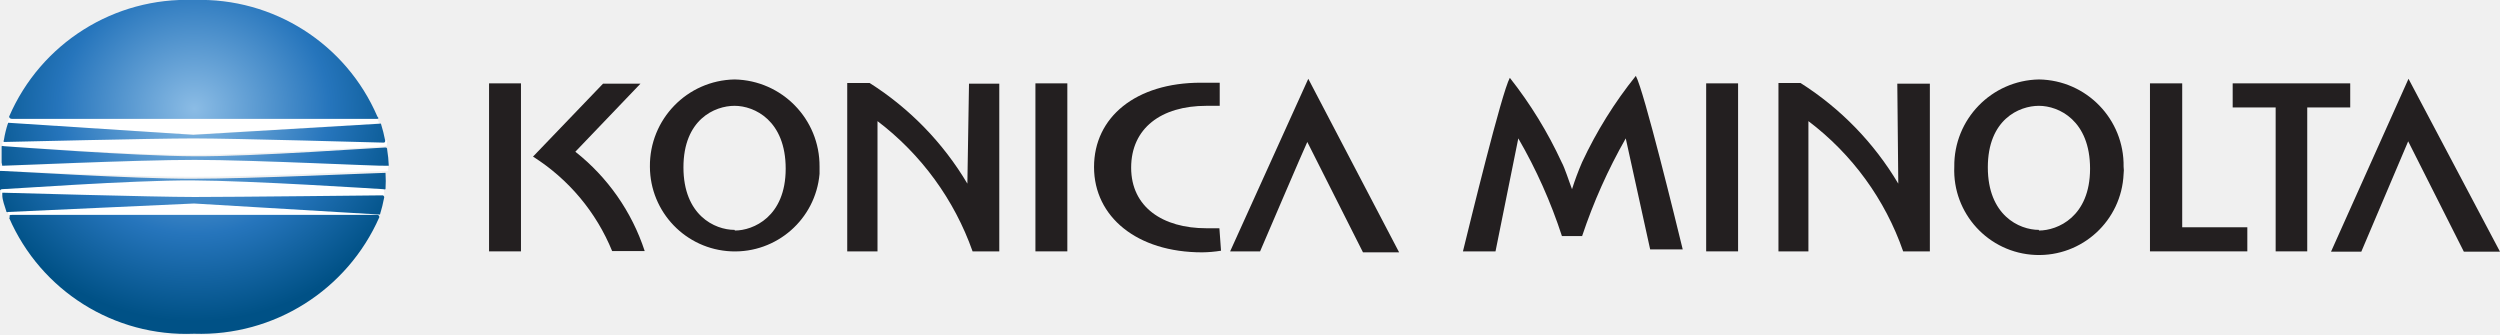
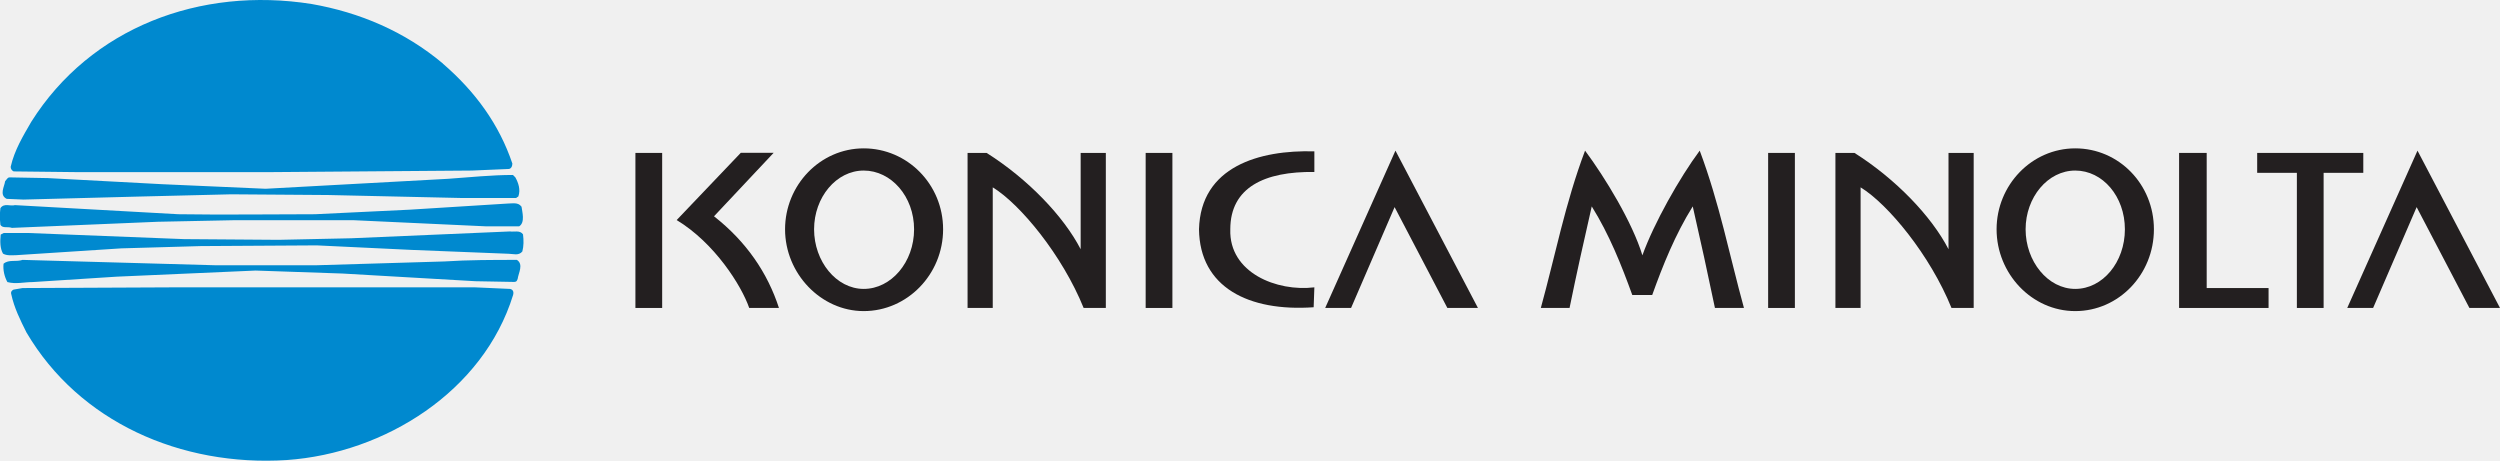
- <svg xmlns="http://www.w3.org/2000/svg" id="Capa_1" data-name="Capa 1" viewBox="0 0 76.78 10.26">
+ <svg xmlns="http://www.w3.org/2000/svg" id="Layer_1" data-name="Layer 1" viewBox="0 0 175.75 32.39">
  <defs>
-     <style>.cls-1{fill:#fff;}.cls-2{fill:url(#Degradado_sin_nombre_21);}.cls-3{fill:#231f20;}</style>
-     <radialGradient id="Degradado_sin_nombre_21" cx="6.46" cy="337.31" r="7.02" gradientTransform="translate(0.14 -309.61) scale(1 0.93)" gradientUnits="userSpaceOnUse">
-       <stop offset="0" stop-color="#8bbce5" />
-       <stop offset="0.59" stop-color="#2675bc" />
-       <stop offset="1" stop-color="#005186" />
-     </radialGradient>
+     <style>
+       .cls-1 {
+         fill: #0089cf;
+       }
+ 
+       .cls-1, .cls-2 {
+         fill-rule: evenodd;
+         stroke-width: 0px;
+       }
+ 
+       .cls-2 {
+         fill: #231f20;
+       }
+     </style>
  </defs>
-   <path class="cls-1" d="M12.34,7.25h0L6.59,6.91.87,7.25h0l.06.19s0,0,.06,0H12.22s.06,0,0,0A1.46,1.46,0,0,0,12.34,7.25Z" transform="translate(-0.63 -0.75)" />
-   <path class="cls-1" d="M12.5,5.84c-.21,0-4.07-.18-5.91-.18s-5.7.2-5.91.18a.05.05,0,0,1-.05,0V6A.07.07,0,0,1,.68,6c.21,0,4.07.18,5.91.18s5.7-.19,5.91-.18a.07.07,0,0,1,.05,0V5.81A.05.05,0,0,1,12.5,5.84Z" transform="translate(-0.63 -0.75)" />
-   <path class="cls-1" d="M12.44,6.55c-.17,0-4-.28-5.85-.27S.91,6.54.74,6.55a.08.08,0,0,1-.07,0,.69.69,0,0,0,0,.2s0,0,.06,0,4.59.12,5.82.12,5.79-.12,5.82-.12.06,0,.06,0a.69.69,0,0,1,0-.2A.06.06,0,0,1,12.44,6.55Z" transform="translate(-0.63 -0.75)" />
-   <path class="cls-1" d="M.84,4.54h0l5.71.34,5.72-.34h0l-.06-.19s0,.05-.06.05H1s-.07,0-.06-.05A1.08,1.08,0,0,0,.84,4.54Z" transform="translate(-0.63 -0.75)" />
-   <path class="cls-1" d="M.74,5.24c.17,0,4,.28,5.85.27s5.68-.26,5.85-.27a.08.08,0,0,1,.07,0,.63.63,0,0,0,0-.19s0,0-.06,0S7.83,5,6.6,5s-5.79.1-5.84.1-.06,0-.06,0a.63.63,0,0,1,0,.19A.08.08,0,0,1,.74,5.24Z" transform="translate(-0.63 -0.75)" />
-   <path class="cls-2" d="M1,4.4H12.22s.07,0,0-.07A5.92,5.92,0,0,0,6.59.75,5.94,5.94,0,0,0,.91,4.33S.91,4.4,1,4.4ZM.7,5.84c.21,0,4.06-.18,5.91-.18s5.7.2,5.91.18c0,0,.05,0,.05,0a4,4,0,0,0-.05-.5.05.05,0,0,0-.06-.06h0c-.18,0-4,.28-5.86.27S.92,5.25.75,5.24a.08.08,0,0,0-.07,0h0c0,.16,0,.33,0,.5a.07.07,0,0,0,0,0Zm.06-.73C.81,5.11,5.35,5,6.58,5s5.79.13,5.82.13.06,0,.06-.06a4.94,4.94,0,0,0-.13-.52.05.05,0,0,0-.05,0h0l-5.71.34L.88,4.52s0,0,0,0a3.16,3.16,0,0,0-.13.53S.72,5.11.76,5.11ZM.91,7.44A5.93,5.93,0,0,0,6.59,11a6,6,0,0,0,5.69-3.58s0-.07-.06-.07H1c-.07,0-.09,0-.07.08ZM.63,6c0,.17,0,.34,0,.5s0,.06.06.06h0c.17,0,4-.28,5.85-.27s5.68.26,5.86.27a.08.08,0,0,0,.07,0h0a4.07,4.07,0,0,0,0-.5s0,0-.05,0c-.21,0-4.06.18-5.91.18S.9,6,.69,6C.65,6,.63,6,.63,6Zm.07.73c0,.18.08.35.13.53a.05.05,0,0,0,.05,0L6.59,7l5.71.34a.05.05,0,0,0,0,0h0a5.11,5.11,0,0,0,.13-.53s0-.06-.06-.06S7.84,6.8,6.6,6.8.82,6.67.78,6.67s-.08,0-.08,0Z" transform="translate(-0.63 -0.75)" />
-   <path class="cls-3" d="M23.19,3.19a2.65,2.65,0,0,0-2.6,2.68,2.61,2.61,0,0,0,5.21.22V5.87A2.66,2.66,0,0,0,23.19,3.19Zm0,4.62c-.61,0-1.57-.45-1.57-1.92S22.58,4,23.19,4s1.57.45,1.57,1.93-1,1.9-1.56,1.9Z" transform="translate(-0.63 -0.75)" />
-   <path class="cls-3" d="M63.25,3.19a2.65,2.65,0,0,0-2.6,2.68,2.6,2.6,0,1,0,5.2.22.81.81,0,0,0,0-.22A2.64,2.64,0,0,0,63.25,3.19Zm0,4.62c-.61,0-1.57-.45-1.57-1.92S62.64,4,63.25,4s1.57.45,1.57,1.93-1,1.9-1.57,1.9Z" transform="translate(-0.63 -0.75)" />
-   <rect class="cls-3" x="15.02" y="2.56" width="0.98" height="5.16" />
-   <rect class="cls-3" x="31.8" y="2.56" width="0.98" height="5.16" />
-   <path class="cls-3" d="M37.68,4h.41l0-.71h-.58c-2,0-3.28,1.06-3.28,2.59S35.55,8.5,37.55,8.5a3.9,3.9,0,0,0,.58-.05l-.05-.69h-.4c-1.34,0-2.31-.65-2.31-1.86S36.29,4,37.68,4Z" transform="translate(-0.63 -0.75)" />
-   <path class="cls-3" d="M30.34,6.39h0a9.26,9.26,0,0,0-3-3.09h-.69V8.47h.93l0-4h0a8.64,8.64,0,0,1,2.92,4h.82V3.32h-.93Z" transform="translate(-0.63 -0.75)" />
-   <path class="cls-3" d="M58.93,6.39h0a9.26,9.26,0,0,0-3-3.09h-.68V8.47h.92l0-4h0a8.51,8.51,0,0,1,2.91,4h.82V3.32H58.9Z" transform="translate(-0.63 -0.75)" />
-   <rect class="cls-3" x="52.4" y="2.56" width="0.98" height="5.16" />
-   <path class="cls-3" d="M38.41,8.47h.92s1.4-3.27,1.45-3.36L42.49,8.5H43.6L40.81,3.17Z" transform="translate(-0.63 -0.75)" />
-   <path class="cls-3" d="M74.6,3.17,72.22,8.48h.93l1.44-3.39L76.3,8.48h1.11Z" transform="translate(-0.63 -0.75)" />
-   <path class="cls-3" d="M18.3,5.41l2-2.09H19.15L17,5.56a6.21,6.21,0,0,1,2.43,2.9h1A6.43,6.43,0,0,0,18.3,5.41Z" transform="translate(-0.63 -0.75)" />
-   <polygon class="cls-3" points="67.02 2.56 66.03 2.56 66.03 7.72 69.02 7.72 69.02 6.98 67.02 6.98 67.02 2.56" />
-   <polygon class="cls-3" points="72.18 2.56 68.57 2.56 68.57 3.3 69.89 3.3 69.89 7.72 70.86 7.72 70.86 3.3 72.18 3.3 72.18 2.56" />
-   <path class="cls-3" d="M49.22,5.73a8.61,8.61,0,0,0-.31.83h0c-.09-.23-.22-.65-.32-.83A12.92,12.92,0,0,0,47,3.14c-.25.45-1.23,4.48-1.44,5.33h1L47.26,5h0A15.62,15.62,0,0,1,48.6,8h.62a16.78,16.78,0,0,1,1.34-3h0l.75,3.41h1c-.21-.86-1.19-4.87-1.44-5.33A13,13,0,0,0,49.22,5.73Z" transform="translate(-0.63 -0.75)" />
+   <path class="cls-2" d="m92.35,21.6l.05-1.4c-2.63.32-6.01-1.02-5.91-4.08,0-2.95,2.42-4.08,5.91-4.03v-1.45c-3.87-.11-8,1.07-8.11,5.48.05,4.08,3.49,5.8,8.06,5.48h0Z" />
+   <path class="cls-2" d="m60.72,21.87c3.06,0,5.58-2.58,5.58-5.75s-2.52-5.69-5.58-5.69-5.53,2.58-5.53,5.69,2.52,5.75,5.53,5.75h0Zm0-1.56c1.93,0,3.54-1.88,3.54-4.19s-1.61-4.13-3.54-4.13-3.49,1.88-3.49,4.13,1.56,4.19,3.49,4.19h0Z" />
+   <path class="cls-2" d="m145.89,21.87c3.06,0,5.53-2.58,5.53-5.75s-2.47-5.69-5.53-5.69-5.53,2.58-5.53,5.69,2.47,5.75,5.53,5.75h0Zm0-1.56c1.93,0,3.49-1.88,3.49-4.19s-1.56-4.13-3.49-4.13-3.49,1.88-3.49,4.13,1.56,4.19,3.49,4.19h0Z" />
+   <polygon class="cls-2" points="44.67 10.75 46.55 10.75 46.55 21.65 44.67 21.65 44.67 10.75 44.67 10.75" />
+   <polygon class="cls-2" points="80.54 10.75 82.42 10.75 82.42 21.65 80.54 21.65 80.54 10.75 80.54 10.75" />
+   <polygon class="cls-2" points="124.3 10.75 126.18 10.75 126.18 21.65 124.3 21.65 124.3 10.75 124.3 10.75" />
+   <path class="cls-2" d="m75.97,10.75h1.77v10.9h-1.56c-1.5-3.71-4.46-7.3-6.39-8.48v8.48h-1.77v-10.9h1.34c2.9,1.83,5.42,4.46,6.61,6.77v-6.77h0Z" />
+   <path class="cls-2" d="m136.98,10.75h1.77v10.9h-1.56c-1.5-3.71-4.46-7.3-6.39-8.48v8.48h-1.77v-10.9h1.34c2.9,1.83,5.42,4.46,6.61,6.77v-6.77h0Z" />
+   <path class="cls-2" d="m50.2,15.21c2.26,1.77,3.76,3.97,4.56,6.44h-2.09c-.54-1.56-2.42-4.56-5.1-6.18l4.51-4.73h2.31l-4.19,4.46h0Z" />
+   <polygon class="cls-2" points="93.16 21.65 94.98 21.65 98.04 14.56 101.75 21.65 103.9 21.65 98.1 10.59 93.16 21.65 93.16 21.65" />
+   <polygon class="cls-2" points="153.19 10.75 155.13 10.75 155.13 20.25 159.48 20.25 159.48 21.65 155.13 21.65 153.19 21.65 153.19 20.25 153.19 10.75 153.19 10.75" />
+   <path class="cls-2" d="m166.14,10.75v1.4h-2.79v9.5h-1.88v-9.5h-2.79v-1.4h7.46Z" />
+   <polygon class="cls-2" points="165.01 21.65 166.83 21.65 169.89 14.56 173.6 21.65 175.75 21.65 169.95 10.59 165.01 21.65 165.01 21.65" />
+   <path class="cls-2" d="m108.3,21.65h2.04c.48-2.36,1.02-4.78,1.56-7.14,1.24,1.99,2.09,4.13,2.85,6.23h1.4c.75-2.09,1.61-4.24,2.85-6.23.54,2.36,1.07,4.78,1.56,7.14h2.04c-1.02-3.71-1.72-7.36-3.11-11.06-1.4,1.88-3.22,5.1-4.03,7.36-.7-2.31-2.63-5.48-4.03-7.36-1.4,3.71-2.09,7.36-3.11,11.06h0Z" />
+   <path class="cls-1" d="m31.13,4.47c2.31,1.99,3.97,4.3,4.89,7.03,0,.21-.11.38-.27.38l-2.58.11-14.12.11H5.36l-4.4-.05c-.11-.05-.21-.16-.21-.32.27-1.18.86-2.15,1.45-3.17C6.38,1.94,14.06-.96,21.9.28c3.38.59,6.55,1.93,9.24,4.19h0Zm4.73,15.84c.21.05.27.21.21.43-2.09,6.77-9.02,11.12-15.9,11.6-7.46.48-14.61-2.68-18.31-8.97-.43-.86-.86-1.72-1.07-2.69-.05-.16.05-.27.16-.32l.64-.11,10.69-.05h21.1l2.47.11h0Zm.48-2.04c.48.32.11.91.05,1.34-.05.11-.05.21-.27.21l-2.69-.05-9.34-.54-6.12-.21-9.77.43-5.91.38c-.59,0-1.18.16-1.77,0-.21-.38-.32-.86-.27-1.29.38-.32.86-.11,1.34-.27l13.64.38h6.93l9.08-.27c1.66-.11,3.49-.11,5.1-.11h0Zm.43-1.77c.05.38.05.81-.05,1.18-.27.32-.64.16-.97.16l-6.77-.27-6.71-.32-8.16.05-5.58.16-7.41.48c-.27,0-.64.05-.91-.11-.21-.38-.21-.86-.16-1.34l.21-.11h1.72l10.95.43,6.66.05,5.1-.11,11.17-.48c.27.05.7-.11.91.21h0Zm-.11-1.99c.05.38.27,1.13-.16,1.4h-2.36l-9.29-.43h-8.38l-5.37.11-10.26.43c-.32-.11-.64.05-.81-.21-.05-.43-.05-.81,0-1.18.27-.38.7-.11,1.02-.21l11.49.64c3.17.05,6.55,0,9.61,0l6.66-.32,6.87-.43c.32,0,.75-.11.97.21h0Zm-.43-2.04c.21.38.38.86.21,1.34l-.16.11h-3.81l-9.4-.21-6.82-.05-6.55.16-8.05.21-1.18-.05c-.54-.27-.16-.86-.11-1.24.11-.11.16-.27.32-.27l2.68.05,8.06.43,7.25.32,12.83-.7c1.56-.11,3.06-.27,4.56-.27l.16.16h0Z" />
</svg>
